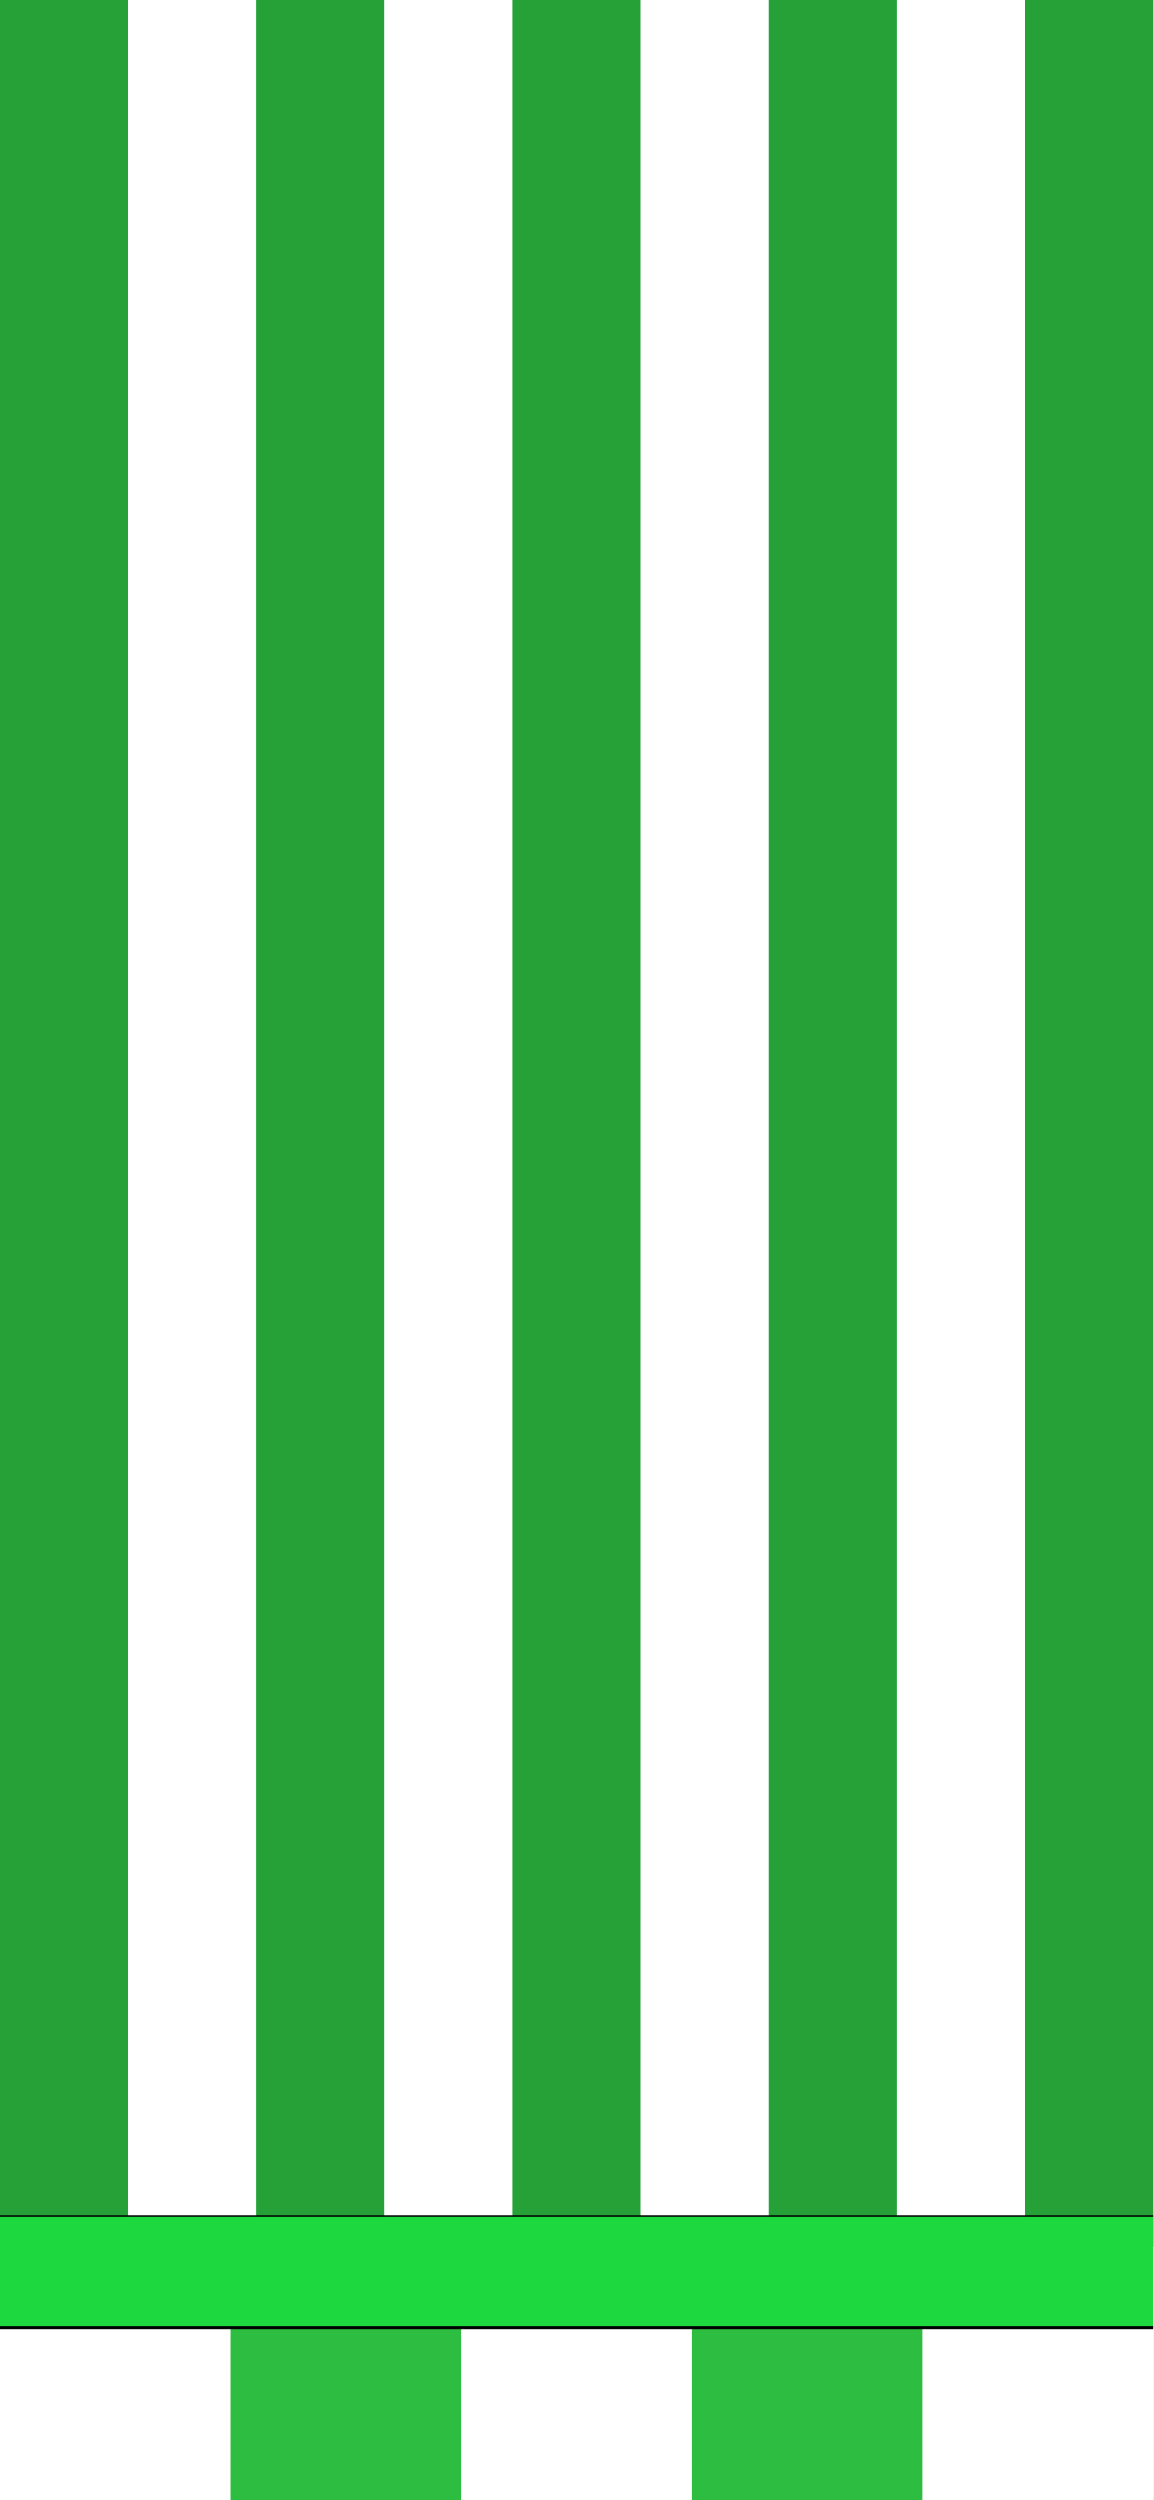
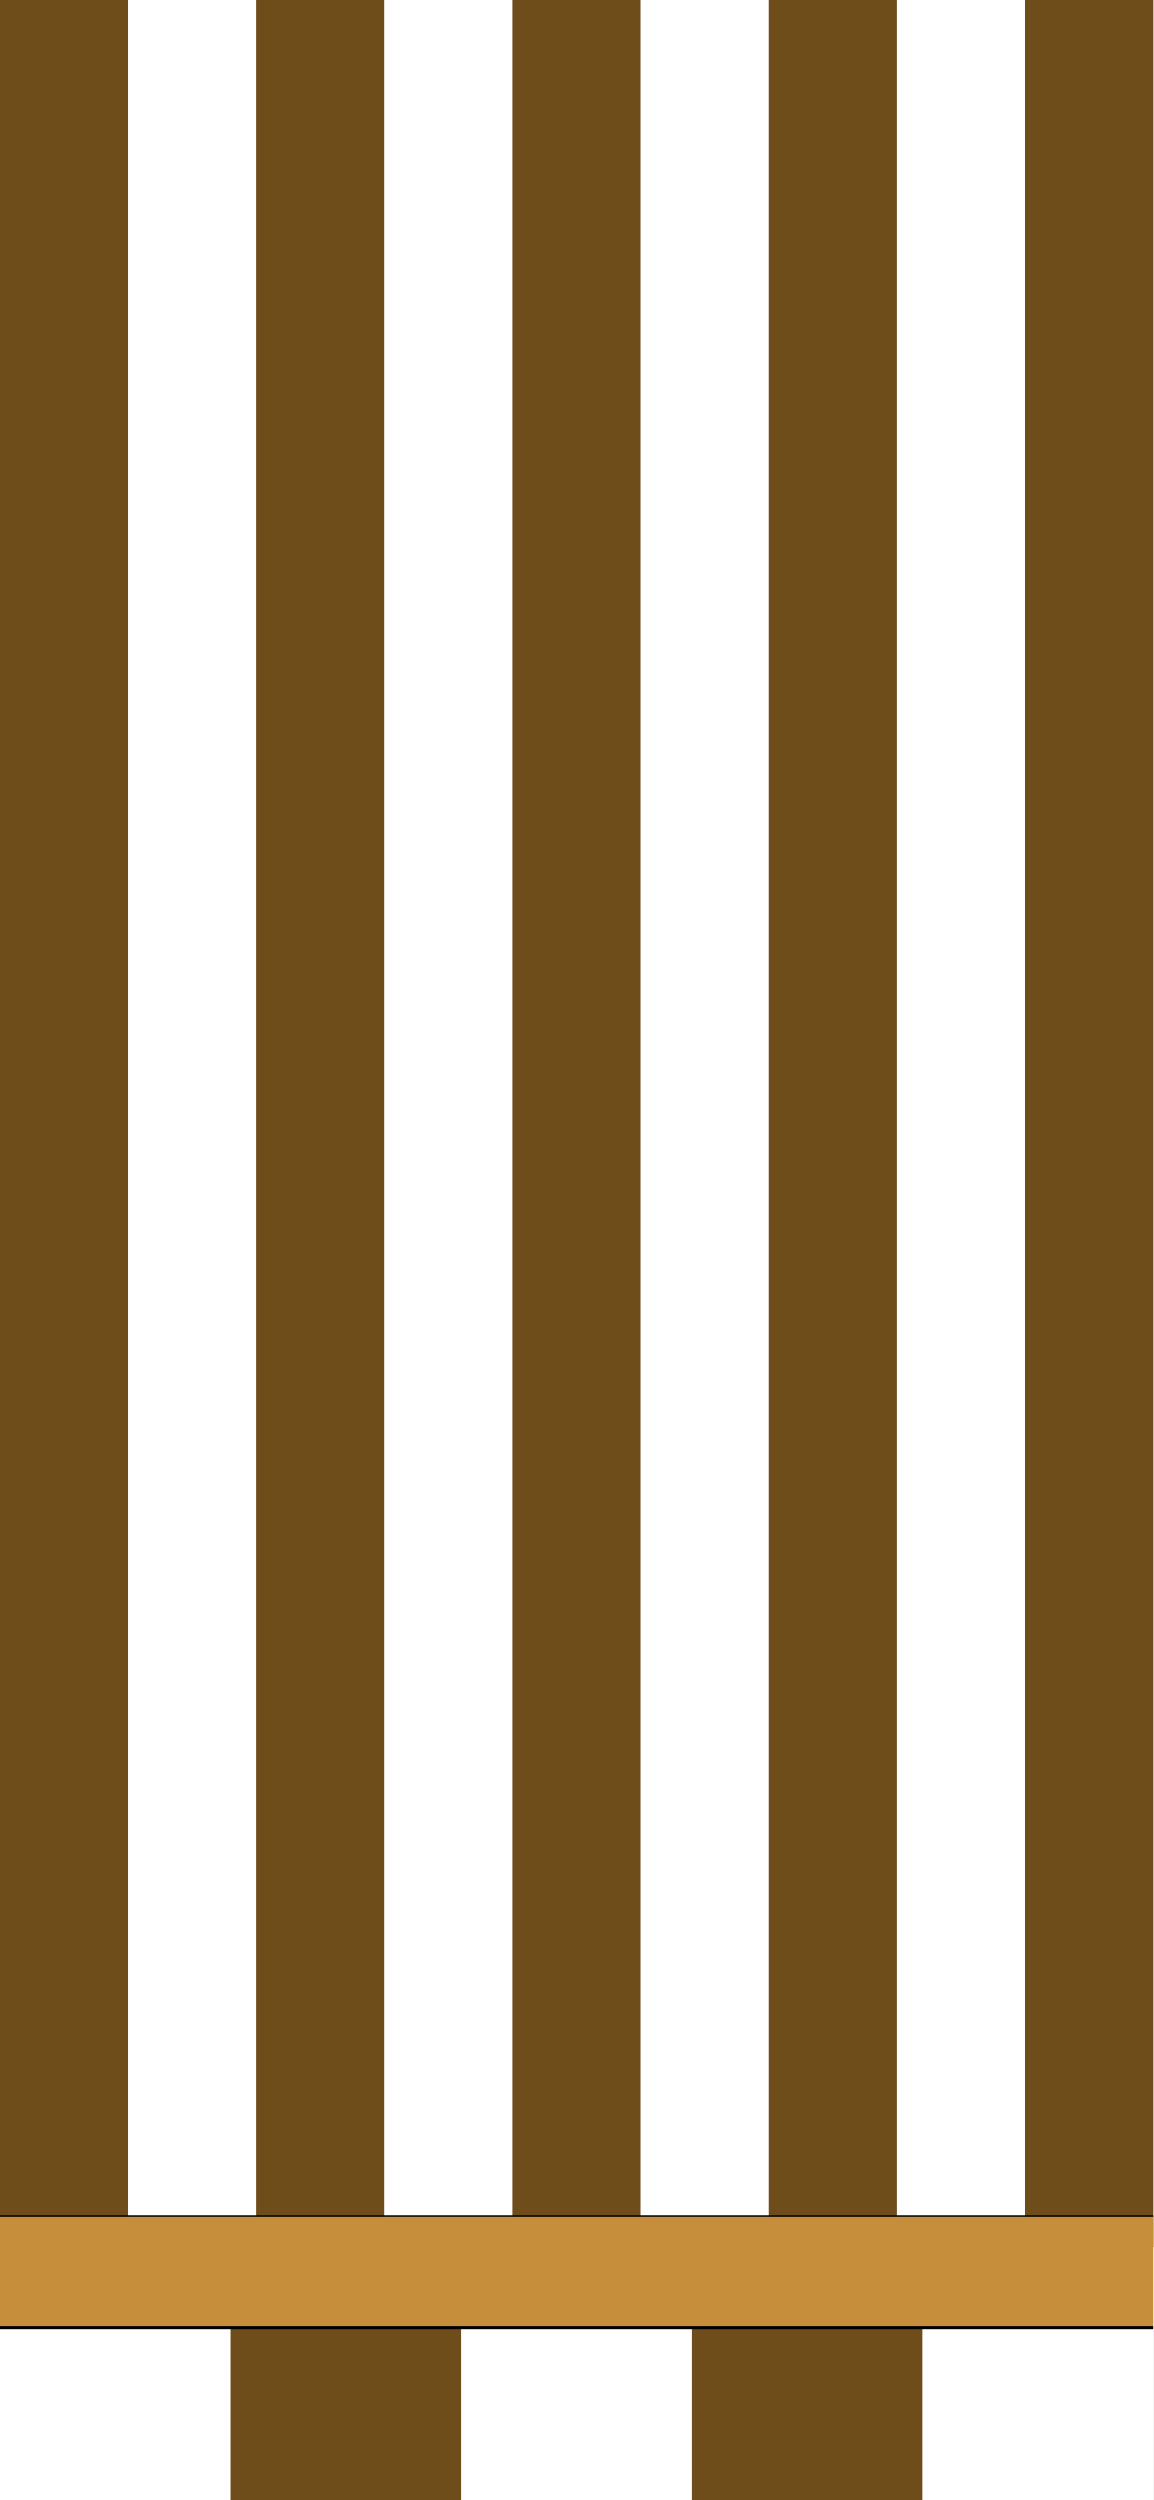
<svg xmlns="http://www.w3.org/2000/svg" version="1.1" id="Layer_1" x="0px" y="0px" viewBox="0 0 1179 2556" style="enable-background:new 0 0 1179 2556;" xml:space="preserve">
  <style type="text/css">
- 	.st0{fill:#2DBD40;}
+ 	.st0{fill:#6e4d1b;}
	.st1{fill:#FFFFFF;}
- 	.st2{fill:#26A137;}
- 	.st3{fill:#1ED840;}
+ 	.st2{fill:#6e4d1b;}
+ 	.st3{fill:#c68e3a;}
	.st4{fill:none;stroke:#000000;stroke-width:1.567;stroke-miterlimit:10;}
	.st5{fill:none;stroke:#000000;stroke-width:3.135;stroke-miterlimit:10;}
</style>
  <g>
    <g>
      <g>
        <rect x="0" class="st0" width="131" height="2297.3" />
      </g>
      <g>
        <rect x="131" class="st1" width="131" height="2297.3" />
      </g>
      <g>
        <rect x="262" class="st0" width="131" height="2297.3" />
      </g>
      <g>
        <rect x="393" class="st1" width="131" height="2297.3" />
      </g>
      <g>
        <rect x="524" class="st0" width="131" height="2297.3" />
      </g>
      <g>
        <rect x="655" class="st1" width="131" height="2297.3" />
      </g>
      <g>
        <rect x="786" class="st0" width="131" height="2297.3" />
      </g>
      <g>
        <rect x="917" class="st1" width="131" height="2297.3" />
      </g>
      <g>
        <rect x="1048" class="st0" width="131" height="2297.3" />
      </g>
      <g>
        <rect x="0" class="st2" width="131" height="2297.3" />
      </g>
      <g>
        <rect x="131" class="st1" width="131" height="2297.3" />
      </g>
      <g>
        <rect x="262" class="st2" width="131" height="2297.3" />
      </g>
      <g>
        <rect x="393" class="st1" width="131" height="2297.3" />
      </g>
      <g>
        <rect x="524" class="st2" width="131" height="2297.3" />
      </g>
      <g>
        <rect x="655" class="st1" width="131" height="2297.3" />
      </g>
      <g>
        <rect x="786" class="st2" width="131" height="2297.3" />
      </g>
      <g>
        <rect x="917" class="st1" width="131" height="2297.3" />
      </g>
      <g>
        <rect x="1048" class="st2" width="131" height="2297.3" />
      </g>
    </g>
    <g>
      <g>
        <g>
          <rect x="0" y="2379.7" class="st1" width="235.8" height="176.3" />
        </g>
        <g>
          <rect x="235.8" y="2379.7" class="st0" width="235.8" height="176.3" />
        </g>
        <g>
          <rect x="471.6" y="2379.7" class="st1" width="235.8" height="176.3" />
        </g>
        <g>
          <rect x="707.4" y="2379.7" class="st0" width="235.8" height="176.3" />
        </g>
        <g>
          <rect x="943.2" y="2379.7" class="st1" width="235.8" height="176.3" />
        </g>
        <g>
          <rect x="0" y="2379.7" class="st1" width="235.8" height="176.3" />
        </g>
        <g>
          <rect x="235.8" y="2379.7" class="st0" width="235.8" height="176.3" />
        </g>
        <g>
          <rect x="471.6" y="2379.7" class="st1" width="235.8" height="176.3" />
        </g>
        <g>
          <rect x="707.4" y="2379.7" class="st0" width="235.8" height="176.3" />
        </g>
        <g>
          <rect x="943.2" y="2379.7" class="st1" width="235.8" height="176.3" />
        </g>
      </g>
      <g>
        <rect x="0" y="2265.7" class="st3" width="1179" height="114" />
      </g>
      <path class="st4" d="M0,2265.7c392.5-0.2,786.5,0.2,1179,0" />
      <path class="st5" d="M0,2379.8c392.5-0.2,786.5,0.2,1179,0" />
    </g>
  </g>
</svg>
